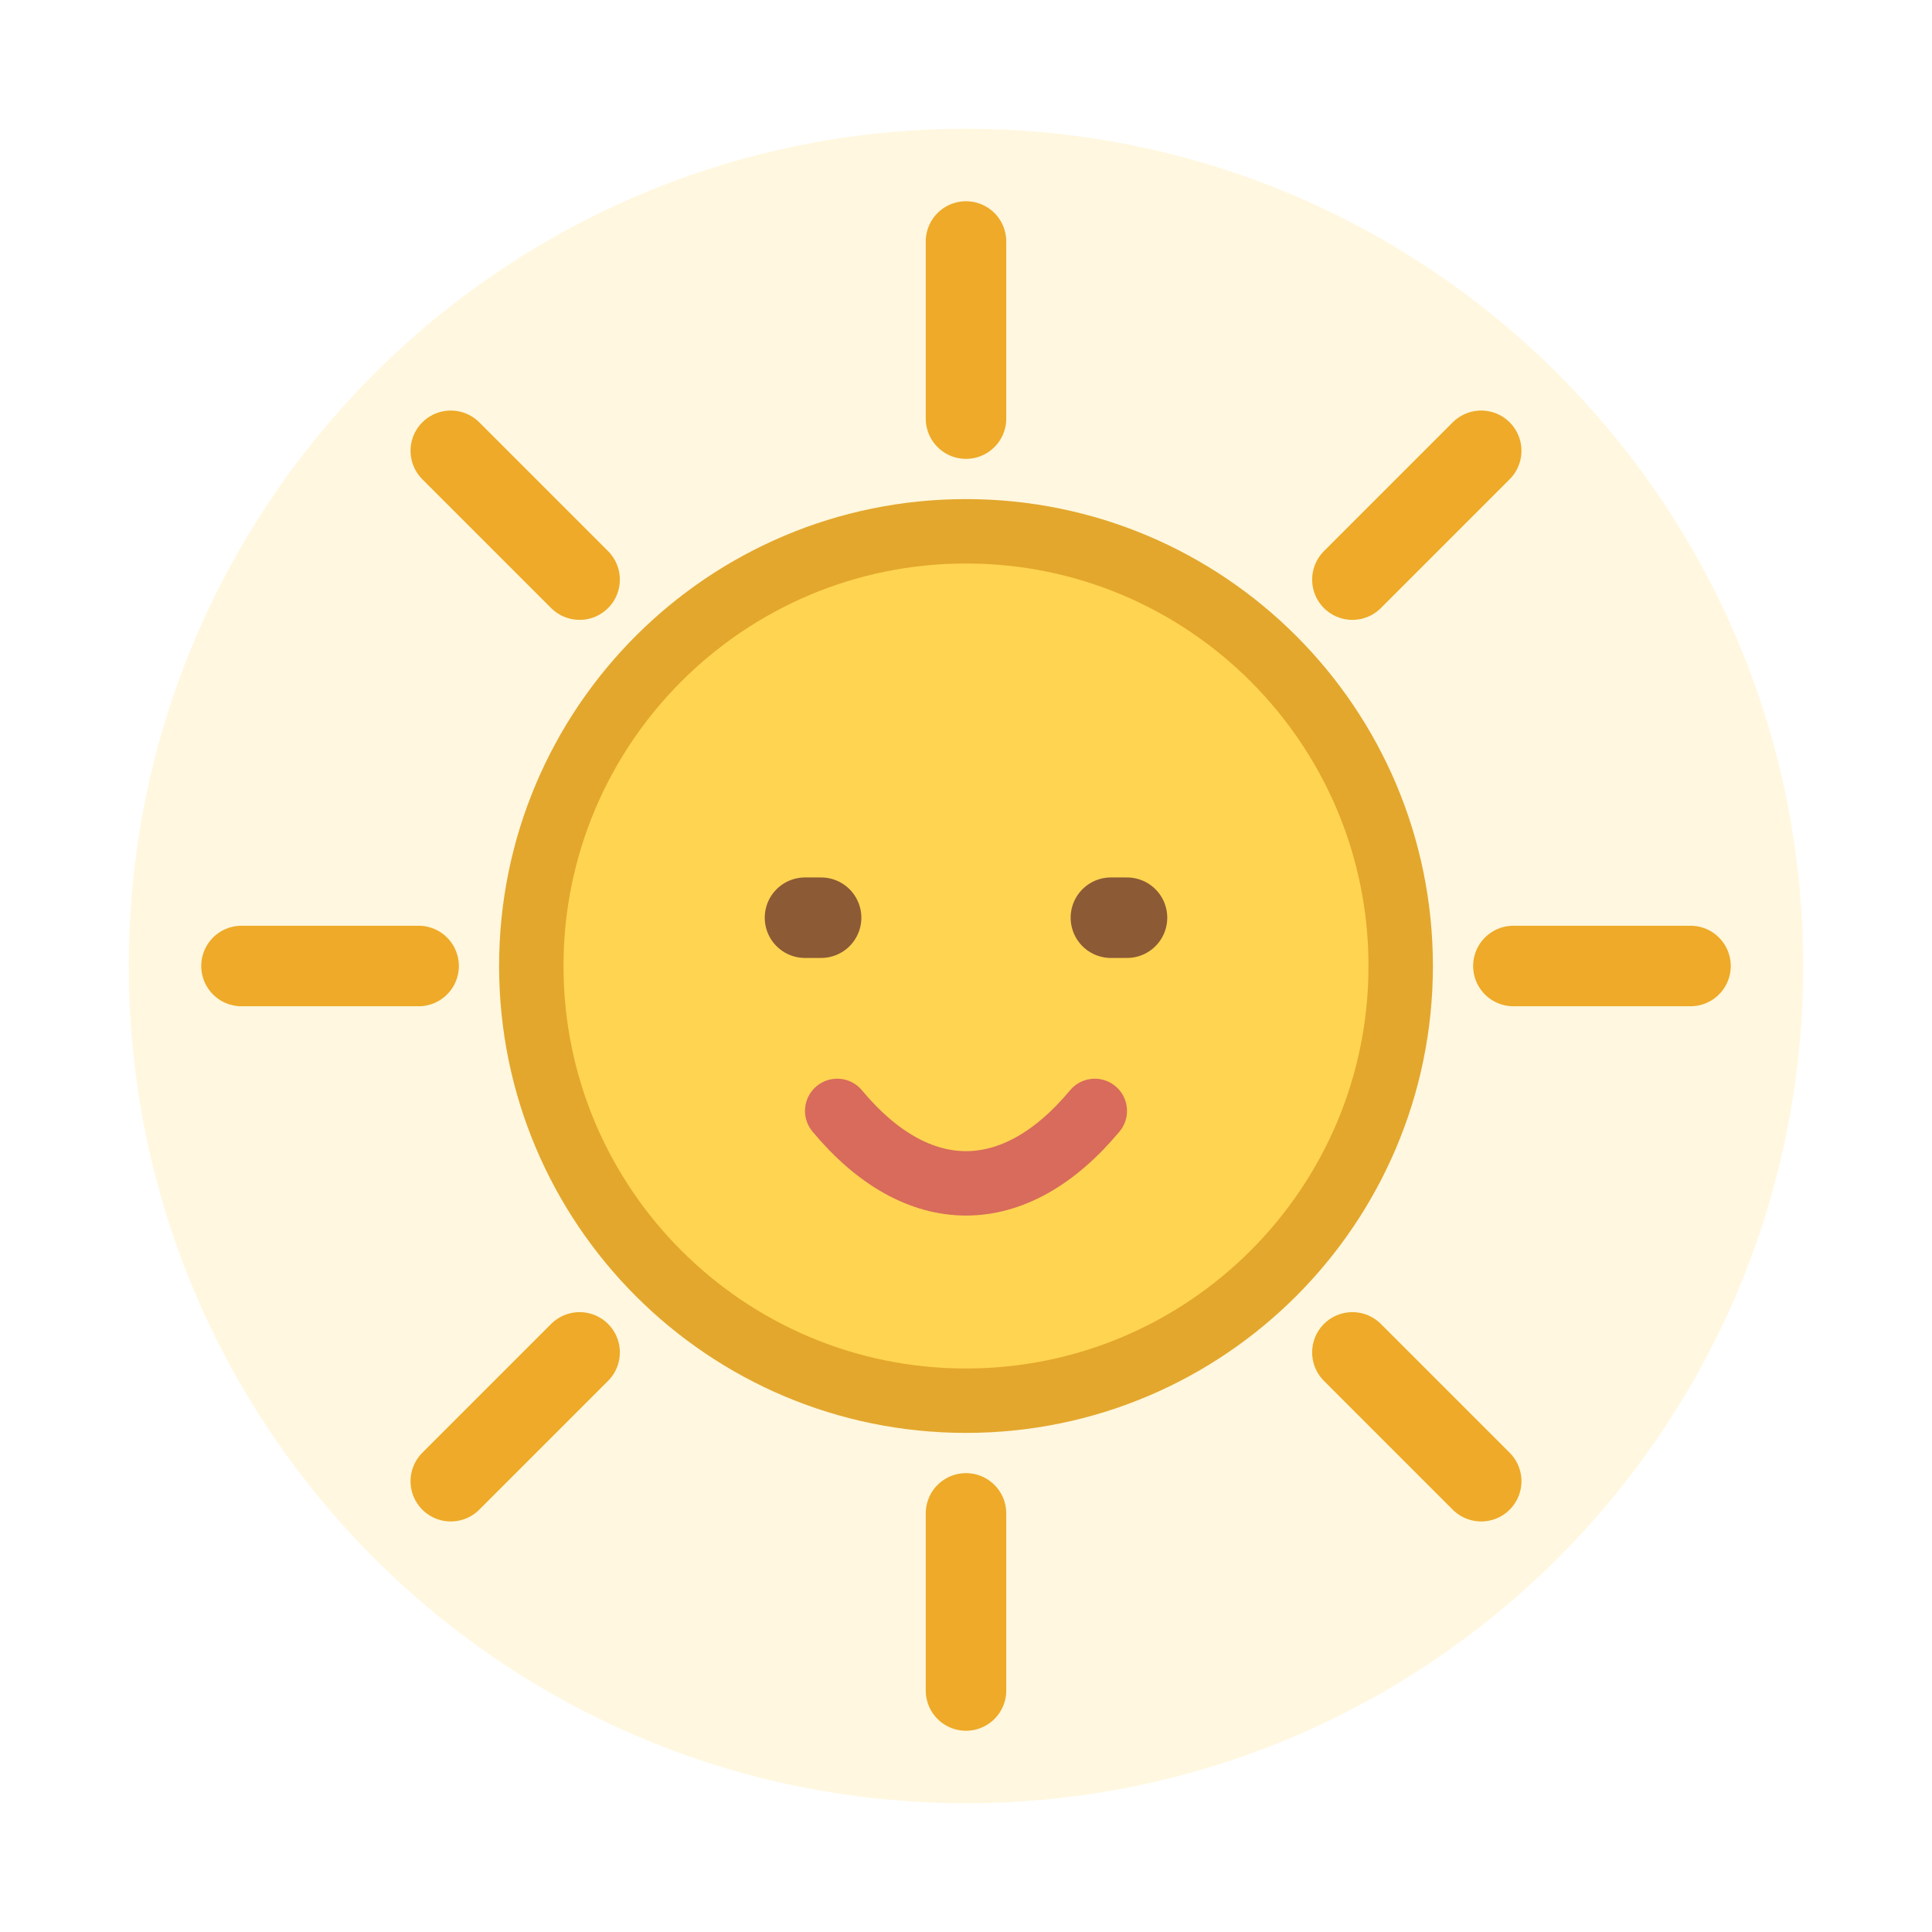
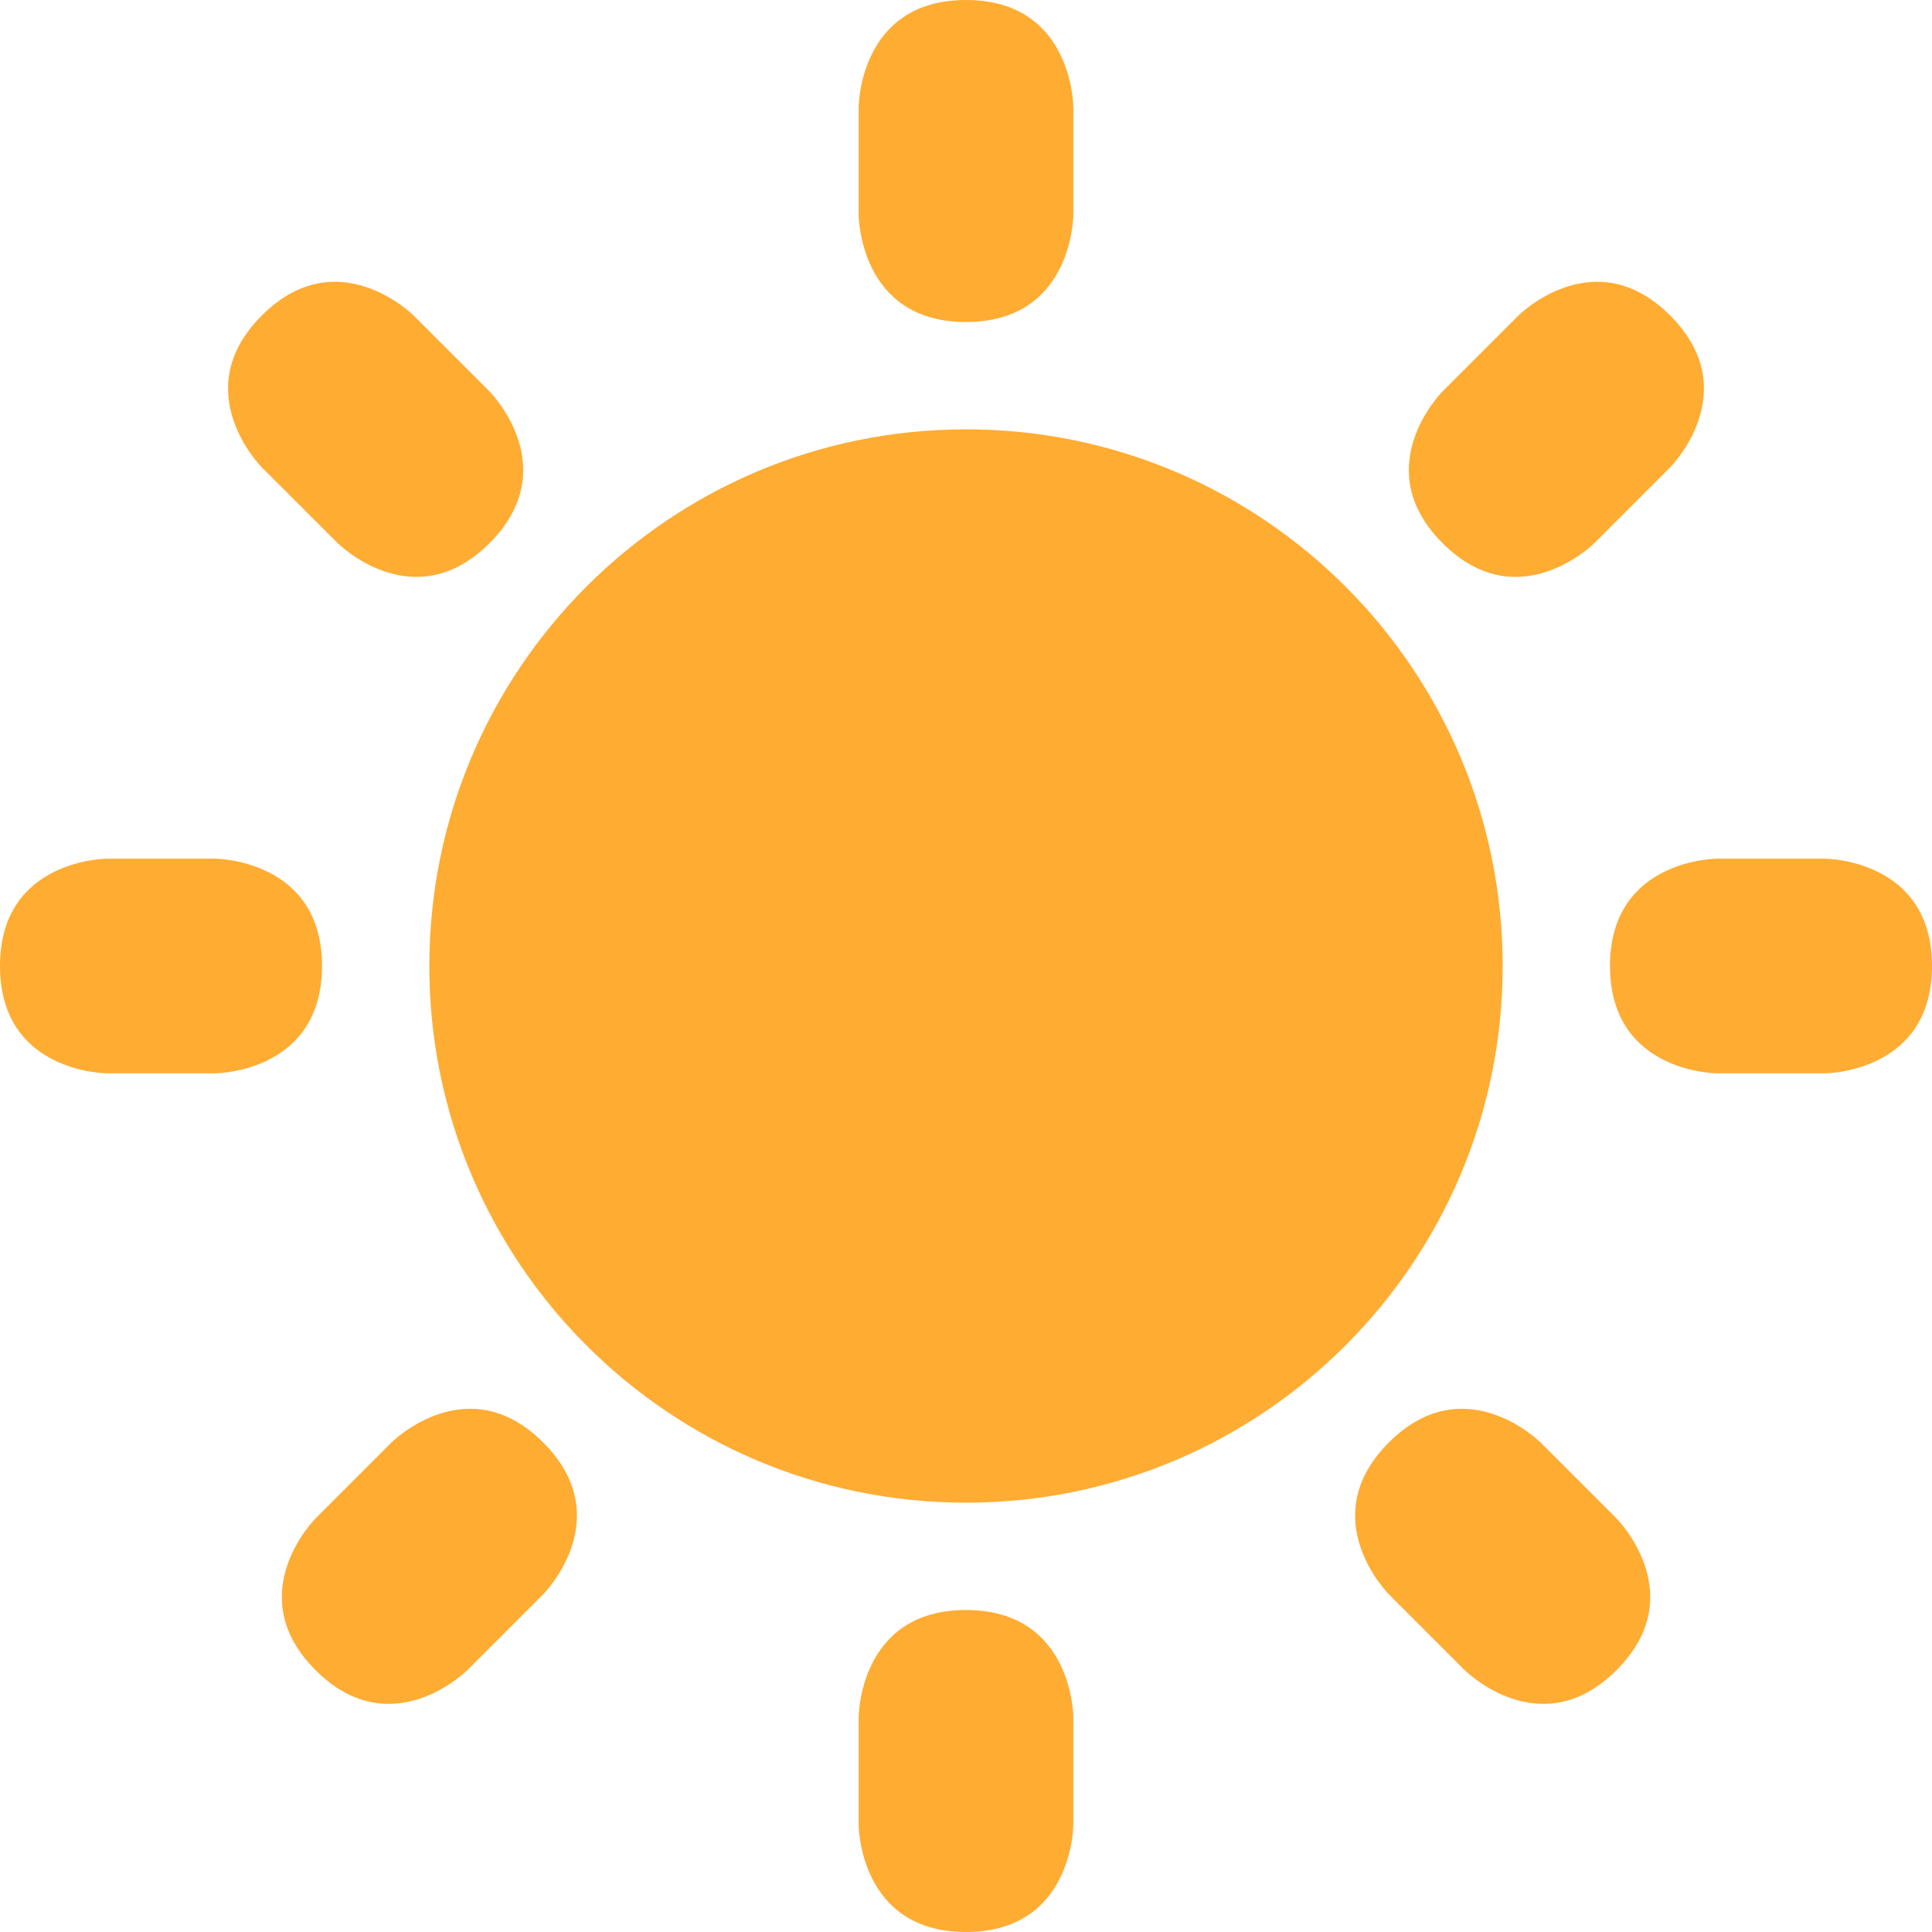
- <svg xmlns="http://www.w3.org/2000/svg" viewBox="0 0 120 120" fill="none">
-   <circle cx="60" cy="60" r="52" fill="#fff7df" />
-   <g stroke="#eeaa28" stroke-width="5" stroke-linecap="round">
-     <path d="M60 15v11m0 68v11M15 60h11m68 0h11M28 28l8 8m48 48 8 8m0-64-8 8m-48 48-8 8" />
-   </g>
-   <circle cx="60" cy="60" r="27" fill="#ffd451" stroke="#e3a72d" stroke-width="4" />
-   <path d="M50 57h1m18 0h1" stroke="#8c5a35" stroke-width="5" stroke-linecap="round" />
-   <path d="M52 69c5 6 11 6 16 0" stroke="#d86b5b" stroke-width="4" stroke-linecap="round" />
+ <svg xmlns="http://www.w3.org/2000/svg" viewBox="0 0 36 36">
+   <path fill="#FFAC33" d="M16 2s0-2 2-2 2 2 2 2v2s0 2-2 2-2-2-2-2V2zm18 14s2 0 2 2-2 2-2 2h-2s-2 0-2-2 2-2 2-2h2zM4 16s2 0 2 2-2 2-2 2H2s-2 0-2-2 2-2 2-2h2zm5.121-8.707s1.414 1.414 0 2.828-2.828 0-2.828 0L4.878 8.708s-1.414-1.414 0-2.829c1.415-1.414 2.829 0 2.829 0l1.414 1.414zm21 21s1.414 1.414 0 2.828-2.828 0-2.828 0l-1.414-1.414s-1.414-1.414 0-2.828 2.828 0 2.828 0l1.414 1.414zm-.413-18.172s-1.414 1.414-2.828 0 0-2.828 0-2.828l1.414-1.414s1.414-1.414 2.828 0 0 2.828 0 2.828l-1.414 1.414zm-21 21s-1.414 1.414-2.828 0 0-2.828 0-2.828l1.414-1.414s1.414-1.414 2.828 0 0 2.828 0 2.828l-1.414 1.414zM16 32s0-2 2-2 2 2 2 2v2s0 2-2 2-2-2-2-2v-2z" />
+   <circle fill="#FFAC33" cx="18" cy="18" r="10" />
</svg>
